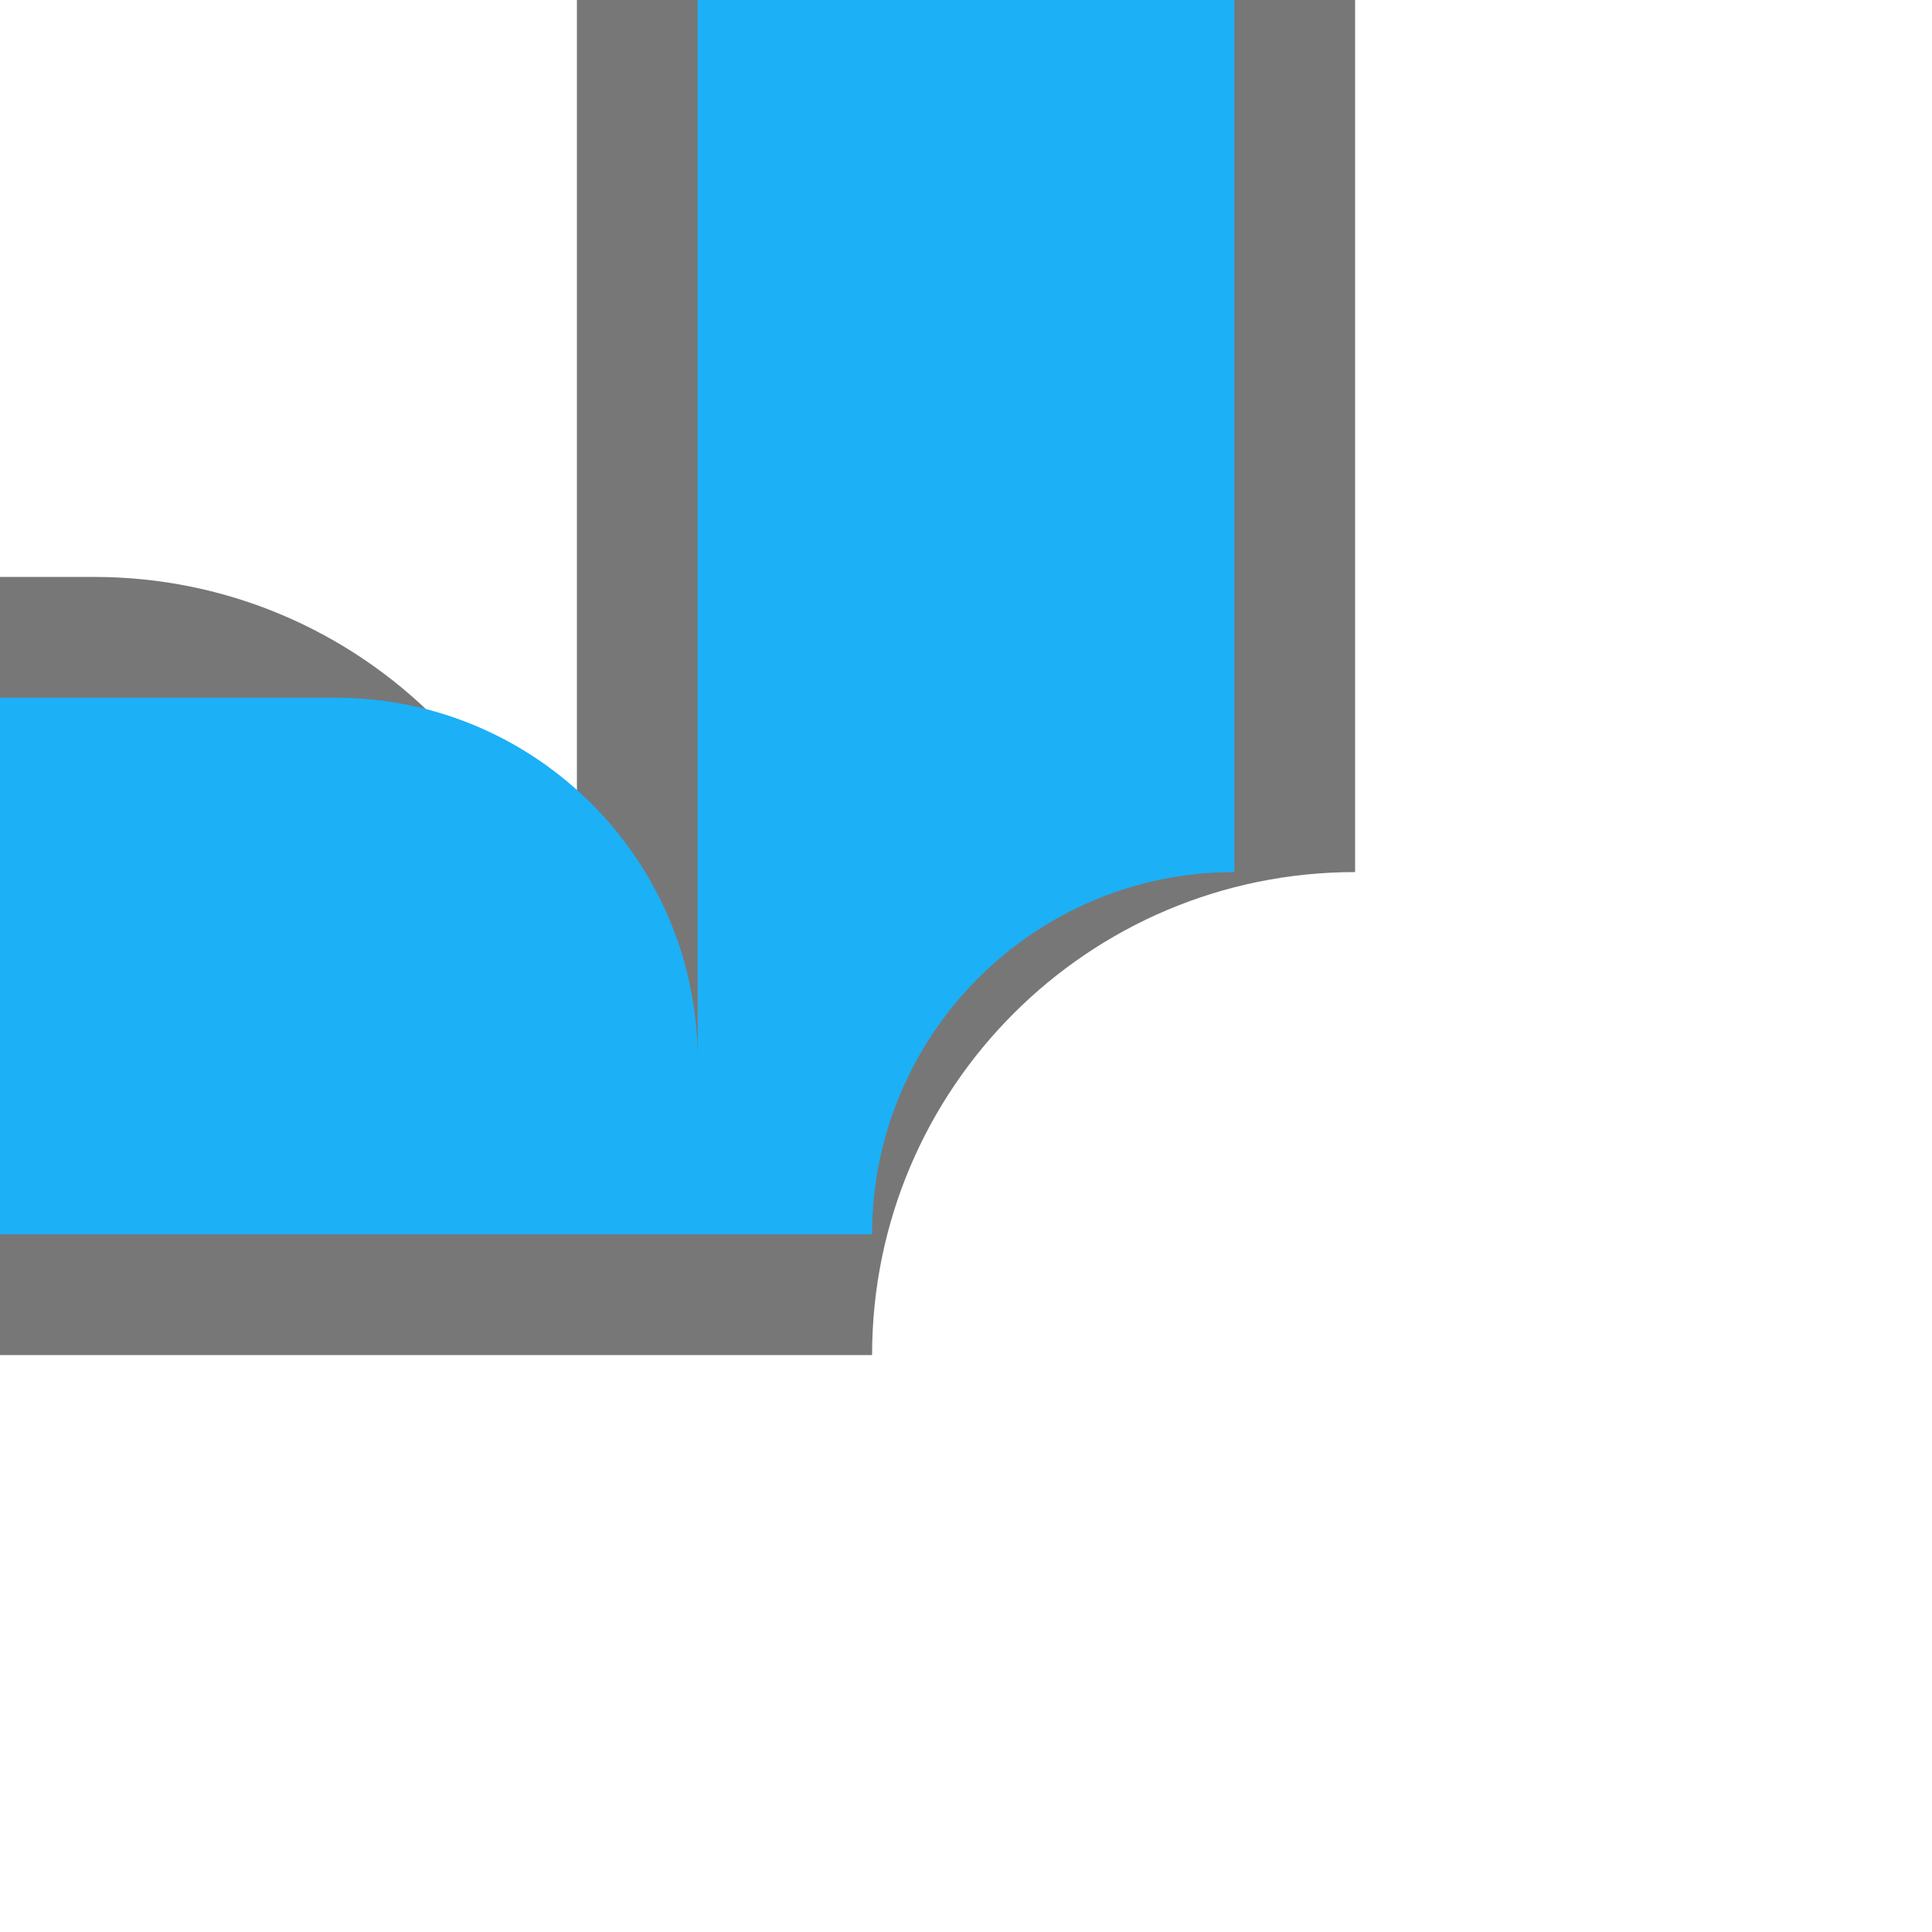
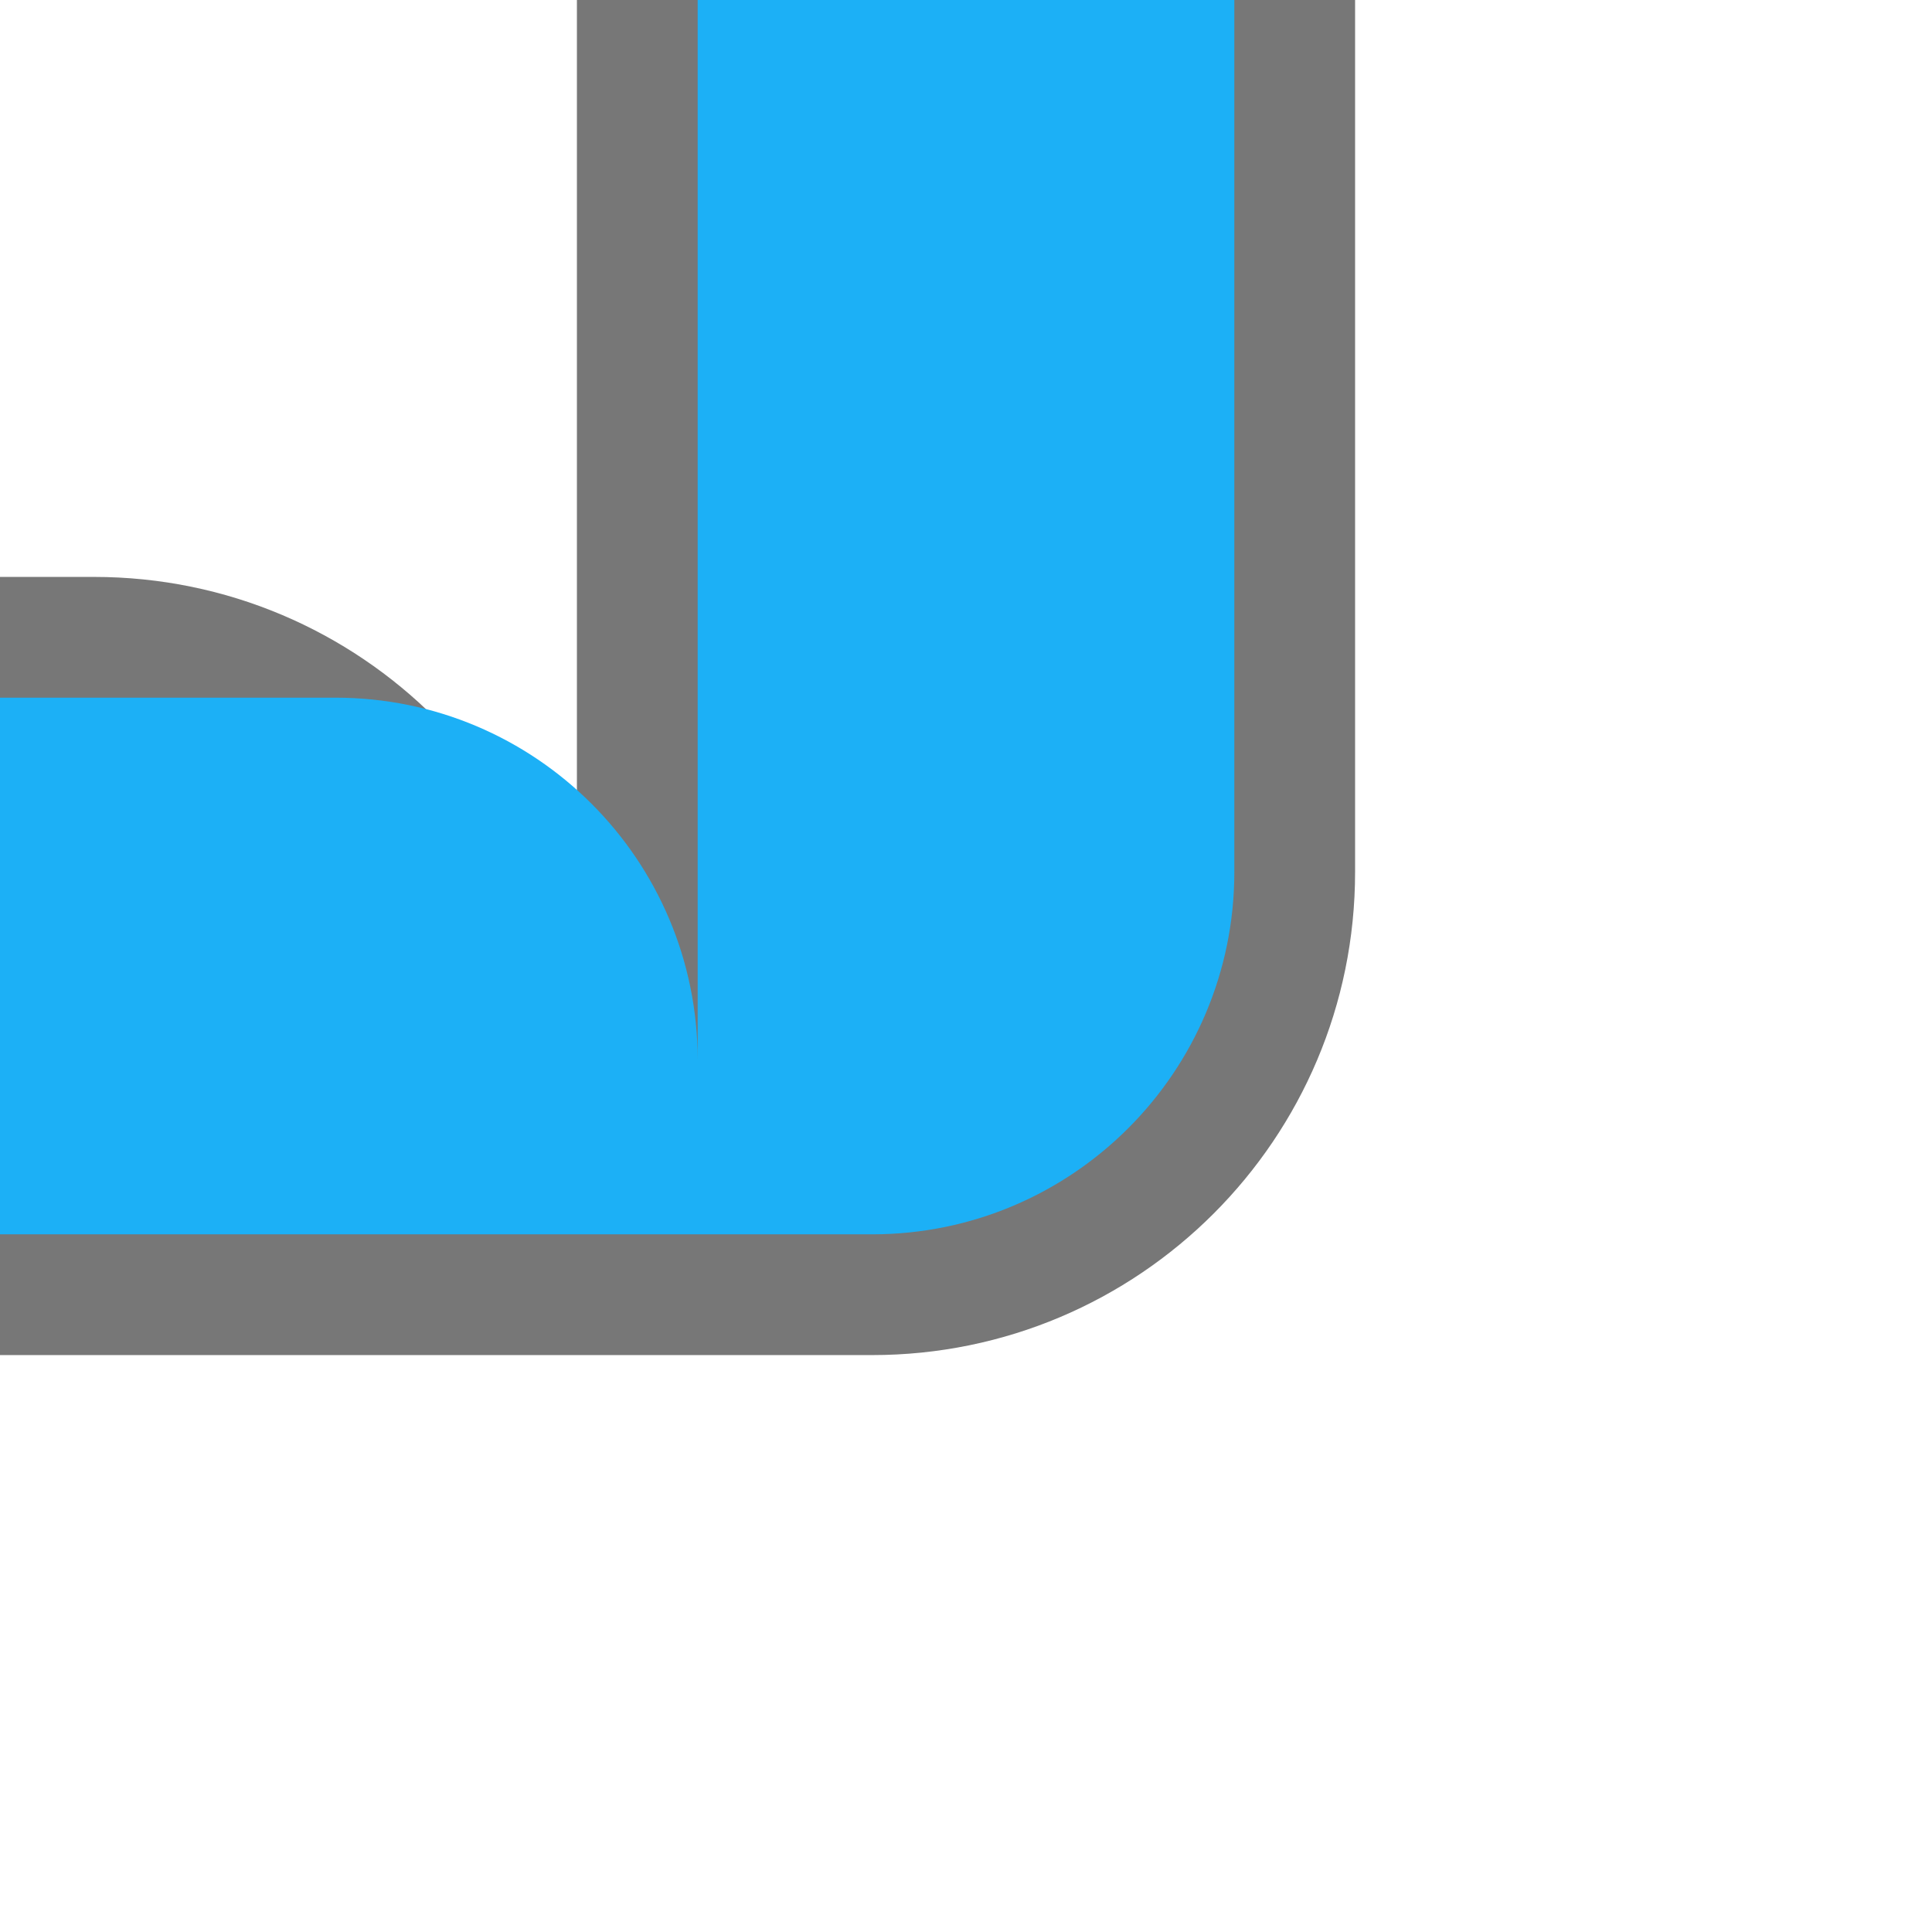
<svg xmlns="http://www.w3.org/2000/svg" viewBox="0 0 144 144">
  <g transform="rotate(270,72,72)">
-     <path d="M43,0H101V7A36,36 0 0,1 65,43H144V101H79A36,36 0 0,0 43,65V0Z" fill="#777" />
-     <path d="M52,0H92V25A27,27 0 0,1 65,52H144V92H79A27,27 0 0,0 52,65V0Z" fill="#1CB0F6" />
+     <path d="M43,0H101V7A36,36 0 0,1 65,43H144V101H79A36,36 0 0,1 43,65V0Z" fill="#777" />
+     <path d="M52,0H92V25A27,27 0 0,1 65,52H144V92H79A27,27 0 0,1 52,65V0Z" fill="#1CB0F6" />
  </g>
</svg>
